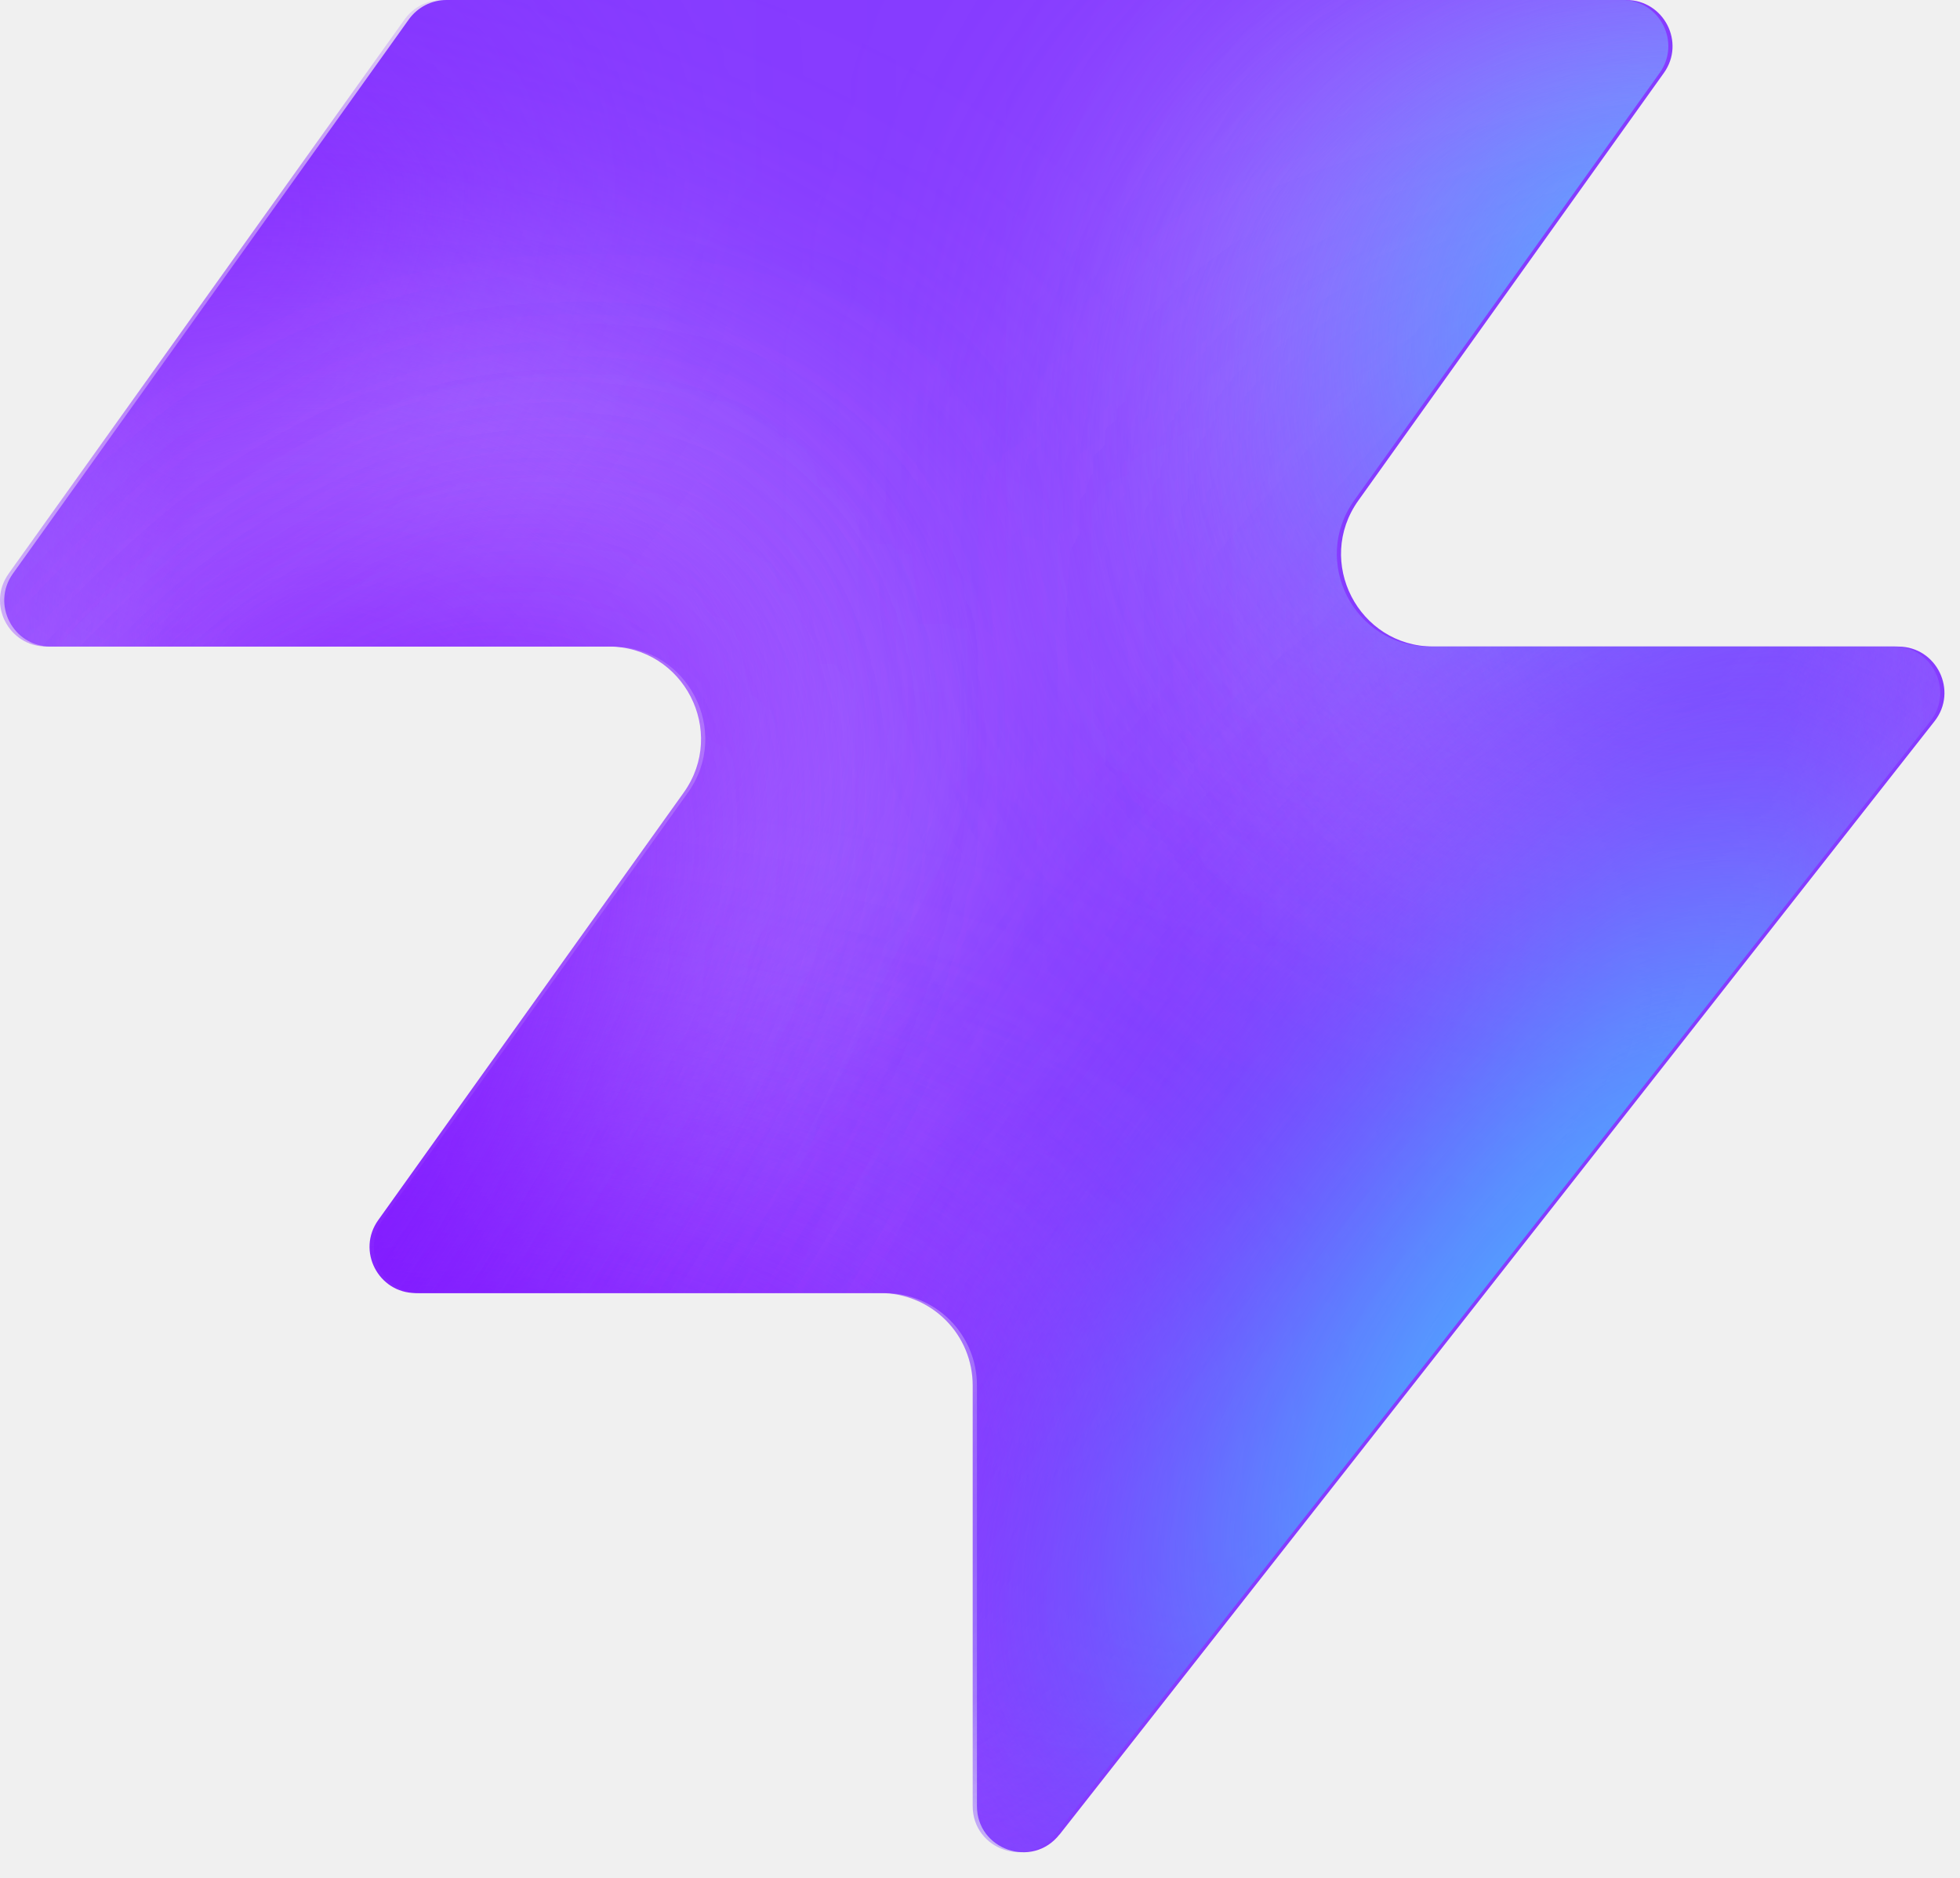
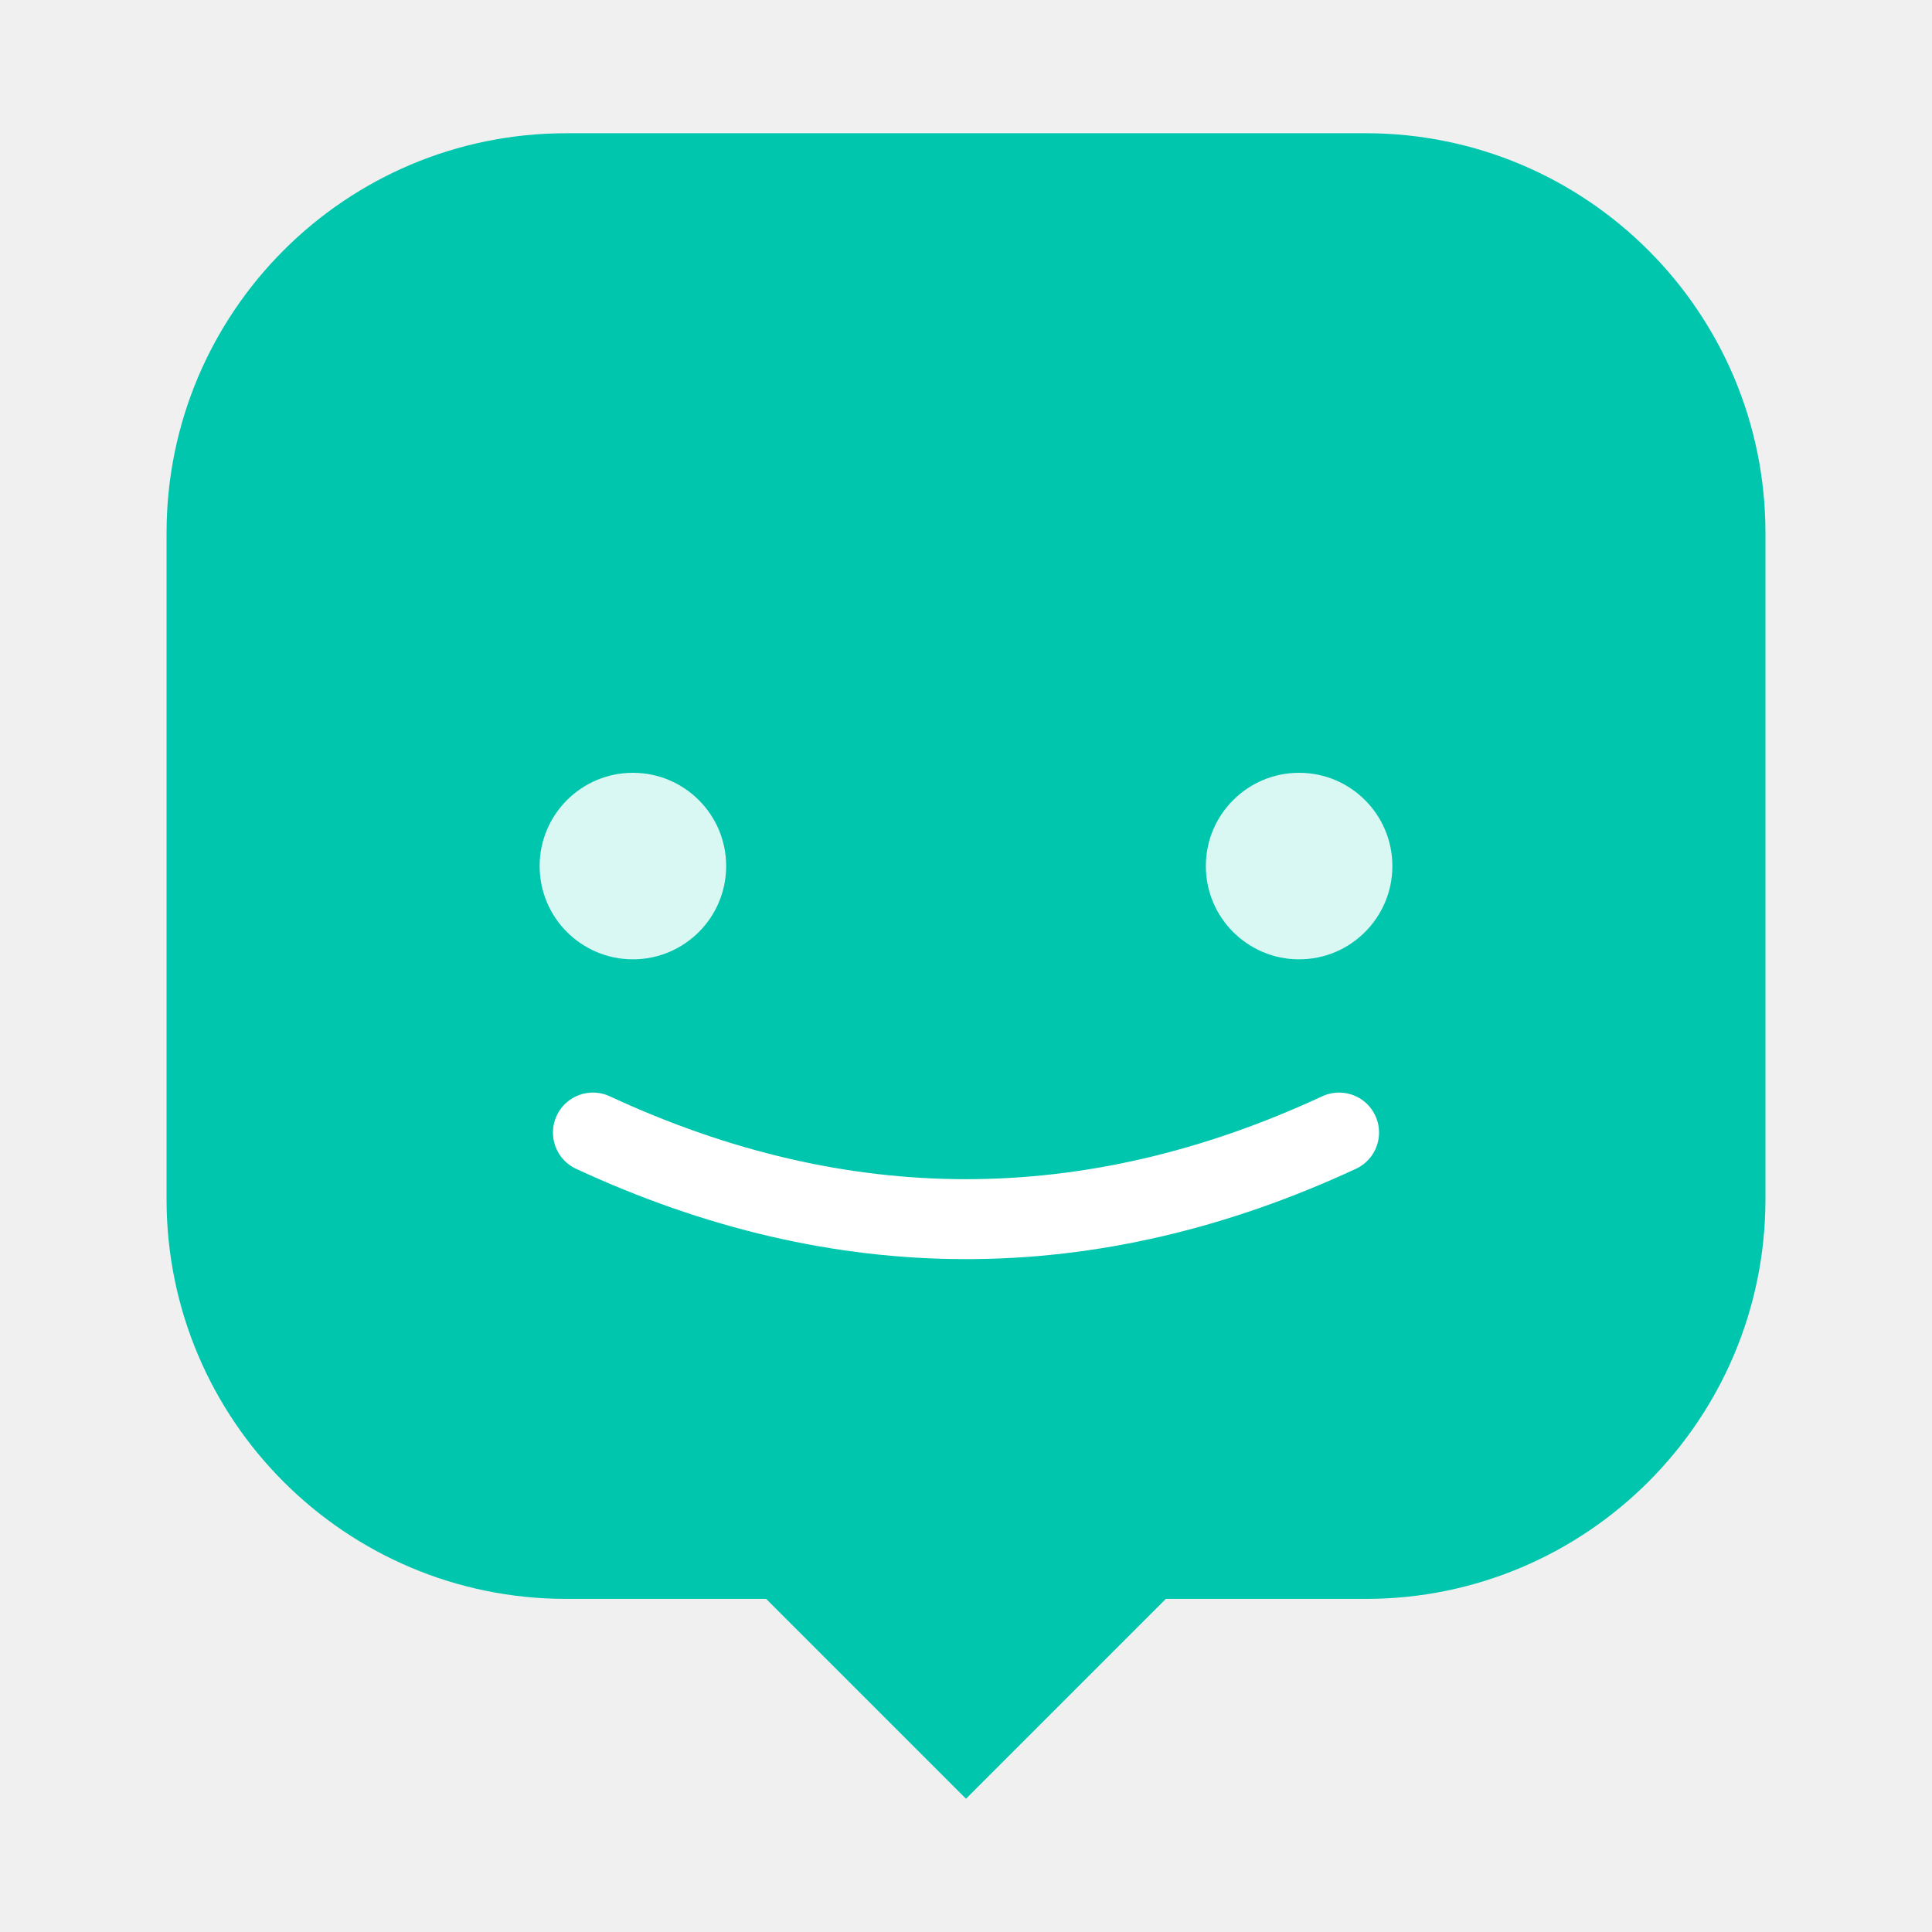
- <svg xmlns="http://www.w3.org/2000/svg" width="48" height="46" fill="none" viewBox="0 0 48 46">
-   <path fill="#863bff" d="M25.946 44.938c-.664.845-2.021.375-2.021-.698V33.937a2.26 2.26 0 0 0-2.262-2.262H10.287c-.92 0-1.456-1.04-.92-1.788l7.48-10.471c1.07-1.497 0-3.578-1.842-3.578H1.237c-.92 0-1.456-1.04-.92-1.788L10.013.474c.214-.297.556-.474.92-.474h28.894c.92 0 1.456 1.04.92 1.788l-7.48 10.471c-1.07 1.498 0 3.579 1.842 3.579h11.377c.943 0 1.473 1.088.89 1.83L25.947 44.94z" style="fill:#863bff;fill:color(display-p3 .525 .23 1);fill-opacity:1" />
-   <mask id="a" width="48" height="46" x="0" y="0" maskUnits="userSpaceOnUse" style="mask-type:alpha">
-     <path fill="#000" d="M25.842 44.938c-.664.844-2.021.375-2.021-.698V33.937a2.26 2.26 0 0 0-2.262-2.262H10.183c-.92 0-1.456-1.04-.92-1.788l7.48-10.471c1.07-1.498 0-3.579-1.842-3.579H1.133c-.92 0-1.456-1.04-.92-1.787L9.91.473c.214-.297.556-.474.92-.474h28.894c.92 0 1.456 1.04.92 1.788l-7.48 10.471c-1.07 1.498 0 3.578 1.842 3.578h11.377c.943 0 1.473 1.088.89 1.832L25.843 44.94z" style="fill:#000;fill-opacity:1" />
-   </mask>
-   <g mask="url(#a)">
-     <g filter="url(#b)">
-       <ellipse cx="5.508" cy="14.704" fill="#ede6ff" rx="5.508" ry="14.704" style="fill:#ede6ff;fill:color(display-p3 .927 .903 1);fill-opacity:1" transform="matrix(.00324 1 1 -.00324 -4.47 31.516)" />
-     </g>
-     <g filter="url(#c)">
-       <ellipse cx="10.399" cy="29.851" fill="#ede6ff" rx="10.399" ry="29.851" style="fill:#ede6ff;fill:color(display-p3 .927 .903 1);fill-opacity:1" transform="matrix(.00324 1 1 -.00324 -39.328 7.883)" />
-     </g>
-     <g filter="url(#d)">
-       <ellipse cx="5.508" cy="30.487" fill="#7e14ff" rx="5.508" ry="30.487" style="fill:#7e14ff;fill:color(display-p3 .492 .077 1);fill-opacity:1" transform="rotate(89.814 -25.913 -14.639)scale(1 -1)" />
-     </g>
-     <g filter="url(#e)">
-       <ellipse cx="5.508" cy="30.599" fill="#7e14ff" rx="5.508" ry="30.599" style="fill:#7e14ff;fill:color(display-p3 .492 .077 1);fill-opacity:1" transform="rotate(89.814 -32.644 -3.334)scale(1 -1)" />
-     </g>
-     <g filter="url(#f)">
-       <ellipse cx="5.508" cy="30.599" fill="#7e14ff" rx="5.508" ry="30.599" style="fill:#7e14ff;fill:color(display-p3 .492 .077 1);fill-opacity:1" transform="matrix(.00324 1 1 -.00324 -34.34 30.47)" />
-     </g>
-     <g filter="url(#g)">
-       <ellipse cx="14.072" cy="22.078" fill="#ede6ff" rx="14.072" ry="22.078" style="fill:#ede6ff;fill:color(display-p3 .927 .903 1);fill-opacity:1" transform="rotate(93.35 24.506 48.493)scale(-1 1)" />
-     </g>
-     <g filter="url(#h)">
-       <ellipse cx="3.47" cy="21.501" fill="#7e14ff" rx="3.47" ry="21.501" style="fill:#7e14ff;fill:color(display-p3 .492 .077 1);fill-opacity:1" transform="rotate(89.009 28.708 47.59)scale(-1 1)" />
-     </g>
-     <g filter="url(#i)">
-       <ellipse cx="3.47" cy="21.501" fill="#7e14ff" rx="3.47" ry="21.501" style="fill:#7e14ff;fill:color(display-p3 .492 .077 1);fill-opacity:1" transform="rotate(89.009 28.708 47.59)scale(-1 1)" />
-     </g>
-     <g filter="url(#j)">
-       <ellipse cx=".387" cy="8.972" fill="#7e14ff" rx="4.407" ry="29.108" style="fill:#7e14ff;fill:color(display-p3 .492 .077 1);fill-opacity:1" transform="rotate(39.51 .387 8.972)" />
-     </g>
-     <g filter="url(#k)">
-       <ellipse cx="47.523" cy="-6.092" fill="#7e14ff" rx="4.407" ry="29.108" style="fill:#7e14ff;fill:color(display-p3 .492 .077 1);fill-opacity:1" transform="rotate(37.892 47.523 -6.092)" />
-     </g>
-     <g filter="url(#l)">
-       <ellipse cx="41.412" cy="6.333" fill="#47bfff" rx="5.971" ry="9.665" style="fill:#47bfff;fill:color(display-p3 .28 .748 1);fill-opacity:1" transform="rotate(37.892 41.412 6.333)" />
-     </g>
-     <g filter="url(#m)">
-       <ellipse cx="-1.879" cy="38.332" fill="#7e14ff" rx="4.407" ry="29.108" style="fill:#7e14ff;fill:color(display-p3 .492 .077 1);fill-opacity:1" transform="rotate(37.892 -1.88 38.332)" />
-     </g>
-     <g filter="url(#n)">
-       <ellipse cx="-1.879" cy="38.332" fill="#7e14ff" rx="4.407" ry="29.108" style="fill:#7e14ff;fill:color(display-p3 .492 .077 1);fill-opacity:1" transform="rotate(37.892 -1.88 38.332)" />
-     </g>
-     <g filter="url(#o)">
-       <ellipse cx="35.651" cy="29.907" fill="#7e14ff" rx="4.407" ry="29.108" style="fill:#7e14ff;fill:color(display-p3 .492 .077 1);fill-opacity:1" transform="rotate(37.892 35.651 29.907)" />
-     </g>
-     <g filter="url(#p)">
-       <ellipse cx="38.418" cy="32.4" fill="#47bfff" rx="5.971" ry="15.297" style="fill:#47bfff;fill:color(display-p3 .28 .748 1);fill-opacity:1" transform="rotate(37.892 38.418 32.4)" />
-     </g>
-   </g>
-   <defs>
-     <filter id="b" width="60.045" height="41.654" x="-19.77" y="16.149" color-interpolation-filters="sRGB" filterUnits="userSpaceOnUse">
-       <feFlood flood-opacity="0" result="BackgroundImageFix" />
-       <feBlend in="SourceGraphic" in2="BackgroundImageFix" result="shape" />
-       <feGaussianBlur result="effect1_foregroundBlur_2002_17158" stdDeviation="7.659" />
-     </filter>
-     <filter id="c" width="90.34" height="51.437" x="-54.613" y="-7.533" color-interpolation-filters="sRGB" filterUnits="userSpaceOnUse">
-       <feFlood flood-opacity="0" result="BackgroundImageFix" />
-       <feBlend in="SourceGraphic" in2="BackgroundImageFix" result="shape" />
-       <feGaussianBlur result="effect1_foregroundBlur_2002_17158" stdDeviation="7.659" />
-     </filter>
-     <filter id="d" width="79.355" height="29.4" x="-49.64" y="2.03" color-interpolation-filters="sRGB" filterUnits="userSpaceOnUse">
-       <feFlood flood-opacity="0" result="BackgroundImageFix" />
-       <feBlend in="SourceGraphic" in2="BackgroundImageFix" result="shape" />
-       <feGaussianBlur result="effect1_foregroundBlur_2002_17158" stdDeviation="4.596" />
-     </filter>
-     <filter id="e" width="79.579" height="29.4" x="-45.045" y="20.029" color-interpolation-filters="sRGB" filterUnits="userSpaceOnUse">
-       <feFlood flood-opacity="0" result="BackgroundImageFix" />
-       <feBlend in="SourceGraphic" in2="BackgroundImageFix" result="shape" />
-       <feGaussianBlur result="effect1_foregroundBlur_2002_17158" stdDeviation="4.596" />
-     </filter>
-     <filter id="f" width="79.579" height="29.4" x="-43.513" y="21.178" color-interpolation-filters="sRGB" filterUnits="userSpaceOnUse">
-       <feFlood flood-opacity="0" result="BackgroundImageFix" />
-       <feBlend in="SourceGraphic" in2="BackgroundImageFix" result="shape" />
-       <feGaussianBlur result="effect1_foregroundBlur_2002_17158" stdDeviation="4.596" />
-     </filter>
-     <filter id="g" width="74.749" height="58.852" x="15.756" y="-17.901" color-interpolation-filters="sRGB" filterUnits="userSpaceOnUse">
-       <feFlood flood-opacity="0" result="BackgroundImageFix" />
-       <feBlend in="SourceGraphic" in2="BackgroundImageFix" result="shape" />
-       <feGaussianBlur result="effect1_foregroundBlur_2002_17158" stdDeviation="7.659" />
-     </filter>
-     <filter id="h" width="61.377" height="25.362" x="23.548" y="2.284" color-interpolation-filters="sRGB" filterUnits="userSpaceOnUse">
-       <feFlood flood-opacity="0" result="BackgroundImageFix" />
-       <feBlend in="SourceGraphic" in2="BackgroundImageFix" result="shape" />
-       <feGaussianBlur result="effect1_foregroundBlur_2002_17158" stdDeviation="4.596" />
-     </filter>
-     <filter id="i" width="61.377" height="25.362" x="23.548" y="2.284" color-interpolation-filters="sRGB" filterUnits="userSpaceOnUse">
-       <feFlood flood-opacity="0" result="BackgroundImageFix" />
-       <feBlend in="SourceGraphic" in2="BackgroundImageFix" result="shape" />
-       <feGaussianBlur result="effect1_foregroundBlur_2002_17158" stdDeviation="4.596" />
-     </filter>
-     <filter id="j" width="56.045" height="63.649" x="-27.636" y="-22.853" color-interpolation-filters="sRGB" filterUnits="userSpaceOnUse">
-       <feFlood flood-opacity="0" result="BackgroundImageFix" />
-       <feBlend in="SourceGraphic" in2="BackgroundImageFix" result="shape" />
-       <feGaussianBlur result="effect1_foregroundBlur_2002_17158" stdDeviation="4.596" />
-     </filter>
-     <filter id="k" width="54.814" height="64.646" x="20.116" y="-38.415" color-interpolation-filters="sRGB" filterUnits="userSpaceOnUse">
-       <feFlood flood-opacity="0" result="BackgroundImageFix" />
-       <feBlend in="SourceGraphic" in2="BackgroundImageFix" result="shape" />
-       <feGaussianBlur result="effect1_foregroundBlur_2002_17158" stdDeviation="4.596" />
-     </filter>
-     <filter id="l" width="33.541" height="35.313" x="24.641" y="-11.323" color-interpolation-filters="sRGB" filterUnits="userSpaceOnUse">
-       <feFlood flood-opacity="0" result="BackgroundImageFix" />
-       <feBlend in="SourceGraphic" in2="BackgroundImageFix" result="shape" />
-       <feGaussianBlur result="effect1_foregroundBlur_2002_17158" stdDeviation="4.596" />
-     </filter>
-     <filter id="m" width="54.814" height="64.646" x="-29.286" y="6.009" color-interpolation-filters="sRGB" filterUnits="userSpaceOnUse">
-       <feFlood flood-opacity="0" result="BackgroundImageFix" />
-       <feBlend in="SourceGraphic" in2="BackgroundImageFix" result="shape" />
-       <feGaussianBlur result="effect1_foregroundBlur_2002_17158" stdDeviation="4.596" />
-     </filter>
-     <filter id="n" width="54.814" height="64.646" x="-29.286" y="6.009" color-interpolation-filters="sRGB" filterUnits="userSpaceOnUse">
-       <feFlood flood-opacity="0" result="BackgroundImageFix" />
-       <feBlend in="SourceGraphic" in2="BackgroundImageFix" result="shape" />
-       <feGaussianBlur result="effect1_foregroundBlur_2002_17158" stdDeviation="4.596" />
-     </filter>
-     <filter id="o" width="54.814" height="64.646" x="8.244" y="-2.416" color-interpolation-filters="sRGB" filterUnits="userSpaceOnUse">
-       <feFlood flood-opacity="0" result="BackgroundImageFix" />
-       <feBlend in="SourceGraphic" in2="BackgroundImageFix" result="shape" />
-       <feGaussianBlur result="effect1_foregroundBlur_2002_17158" stdDeviation="4.596" />
-     </filter>
-     <filter id="p" width="39.409" height="43.623" x="18.713" y="10.588" color-interpolation-filters="sRGB" filterUnits="userSpaceOnUse">
-       <feFlood flood-opacity="0" result="BackgroundImageFix" />
-       <feBlend in="SourceGraphic" in2="BackgroundImageFix" result="shape" />
-       <feGaussianBlur result="effect1_foregroundBlur_2002_17158" stdDeviation="4.596" />
-     </filter>
-   </defs>
+ <svg xmlns="http://www.w3.org/2000/svg" width="200" height="200" viewBox="30 20 140 145" fill="none">
+   <path d="M160 60C160 43.431 146.569 30 130 30H70C53.431 30 40 43.431 40 60V110C40 126.569 53.431 140 70 140H85L100 155L115 140H130C146.569 140 160 126.569 160 110V60Z" fill="#00C6AD" />
+   <circle cx="75" cy="85" r="7" fill="white" opacity="0.85" />
+   <circle cx="125" cy="85" r="7" fill="white" opacity="0.85" />
+   <path d="M72 105 Q100 118 128 105" stroke="white" stroke-width="6" stroke-linecap="round" fill="none" />
</svg>
